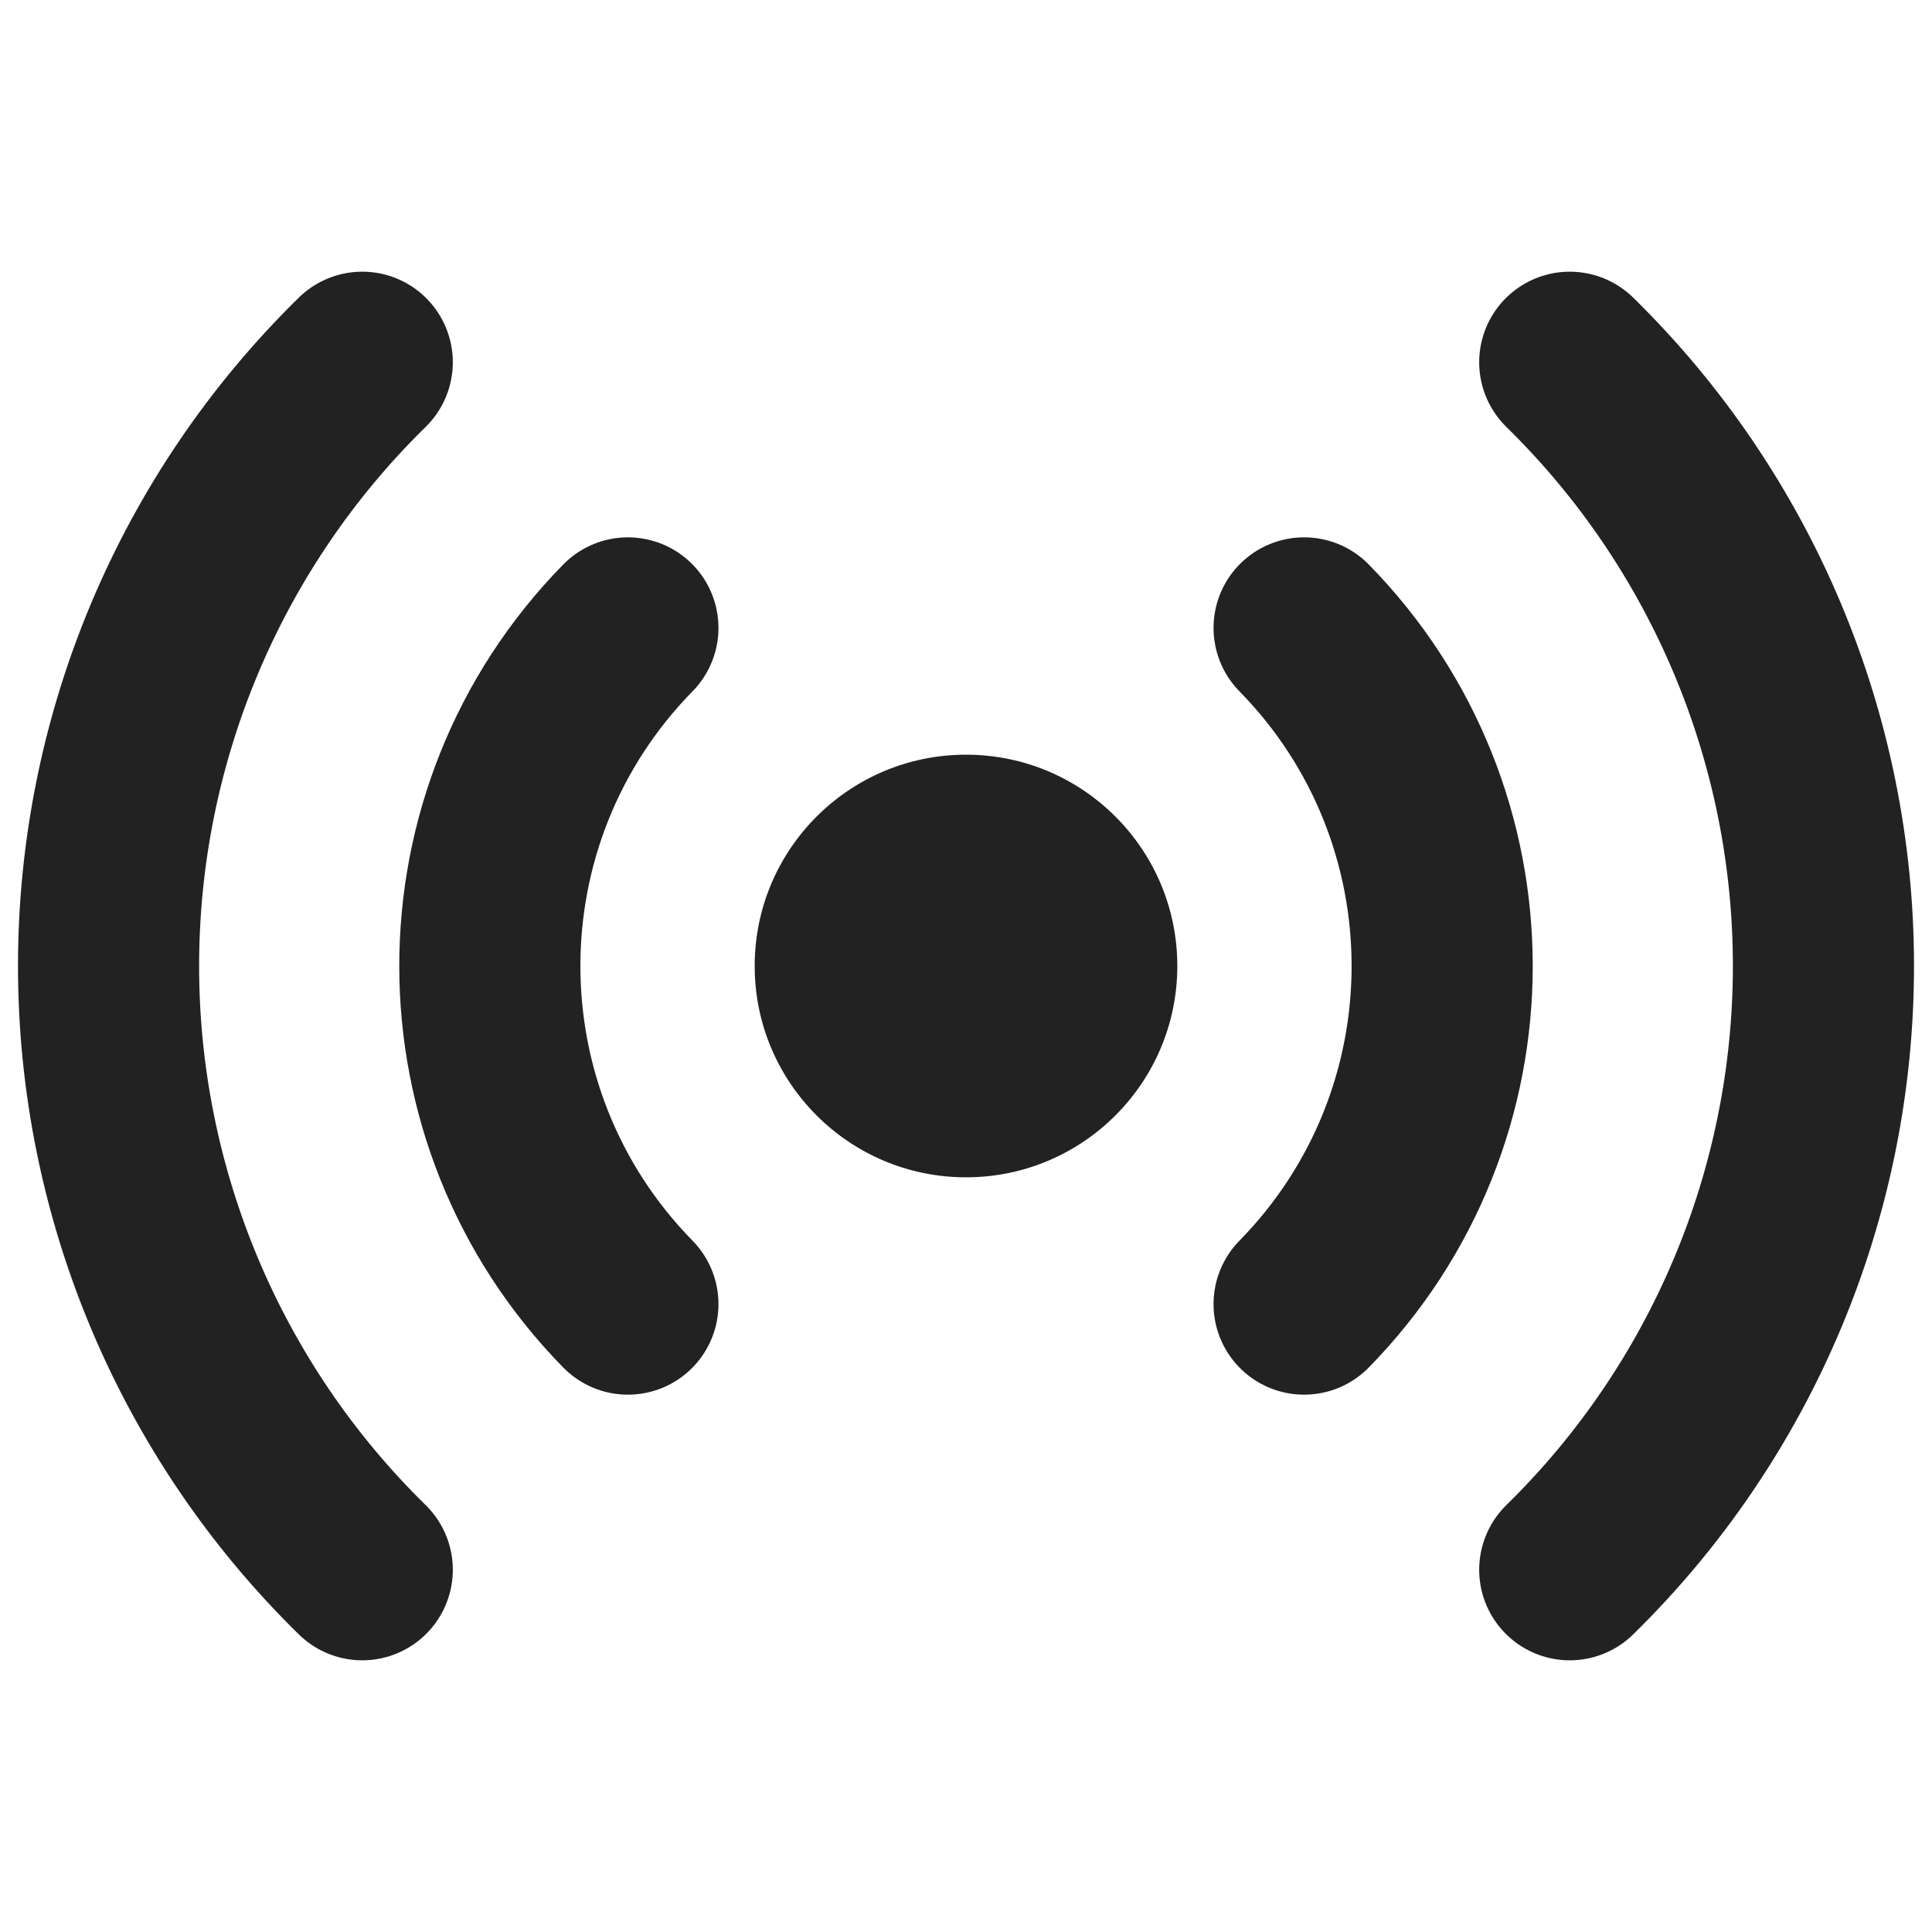
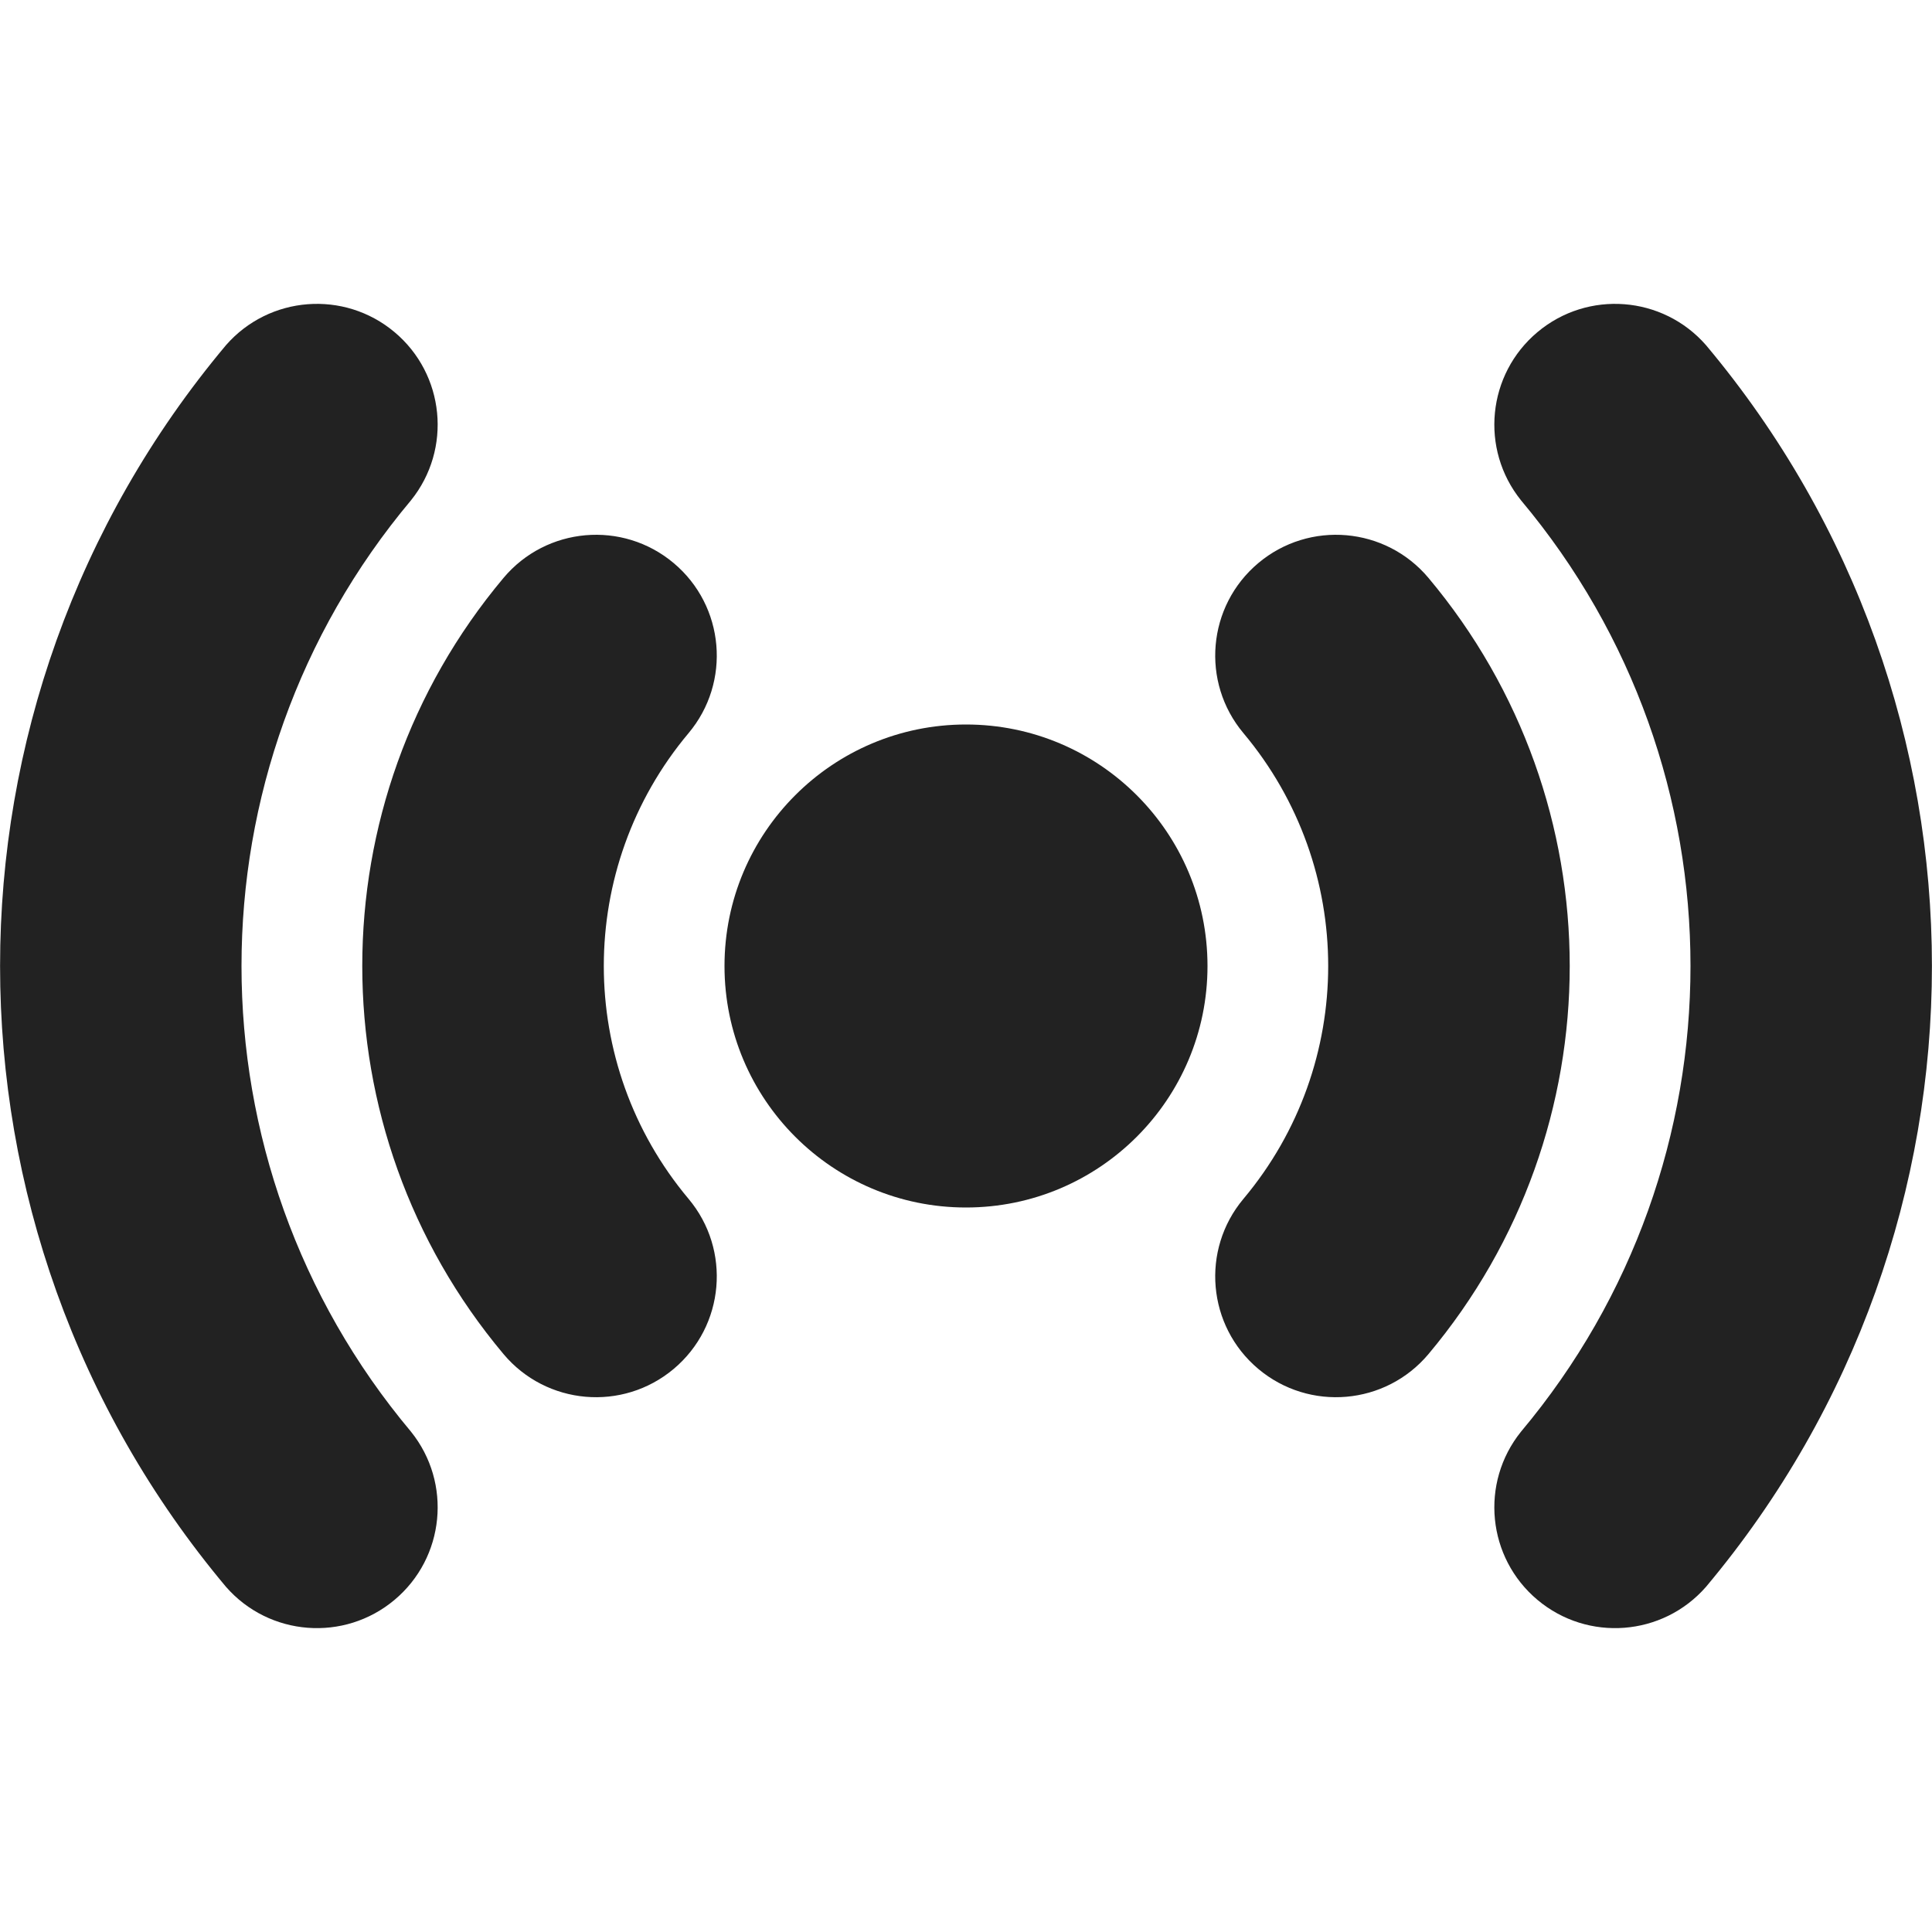
<svg xmlns="http://www.w3.org/2000/svg" width="16" height="16" viewBox="0 0 16 16">
-   <g fill="none" stroke="#222" stroke-width="1.5" stroke-linecap="round">
-     <path d="M5.2 5.2a4 4 0 0 0 0 5.6M10.8 5.2a4 4 0 0 1 0 5.6" />
-     <path d="M3 3a7 7 0 0 0 0 10M13 3a7 7 0 0 1 0 10" />
-   </g>
-   <circle cx="8" cy="8" r="1.75" fill="#222" />
+   <circle cx="8" cy="8" r="2" fill="#222" />
+   <path fill="#222" d="M4.17 11.214A5 5 0 0 1 4.17 4.786A1 1 0 0 1 5.702 6.072A3 3 0 0 0 5.702 9.928A1 1 0 0 1 4.17 11.214Z M11.83 4.786A5 5 0 0 1 11.83 11.214A1 1 0 0 1 10.298 9.928A3 3 0 0 0 10.298 6.072A1 1 0 0 1 11.83 4.786Z M1.872 13.142A8 8 0 0 1 1.872 2.858A1 1 0 0 1 3.404 4.143A6 6 0 0 0 3.404 11.857A1 1 0 0 1 1.872 13.142Z M14.128 2.858A8 8 0 0 1 14.128 13.142A1 1 0 0 1 12.596 11.857A6 6 0 0 0 12.596 4.143A1 1 0 0 1 14.128 2.858Z" />
</svg>
